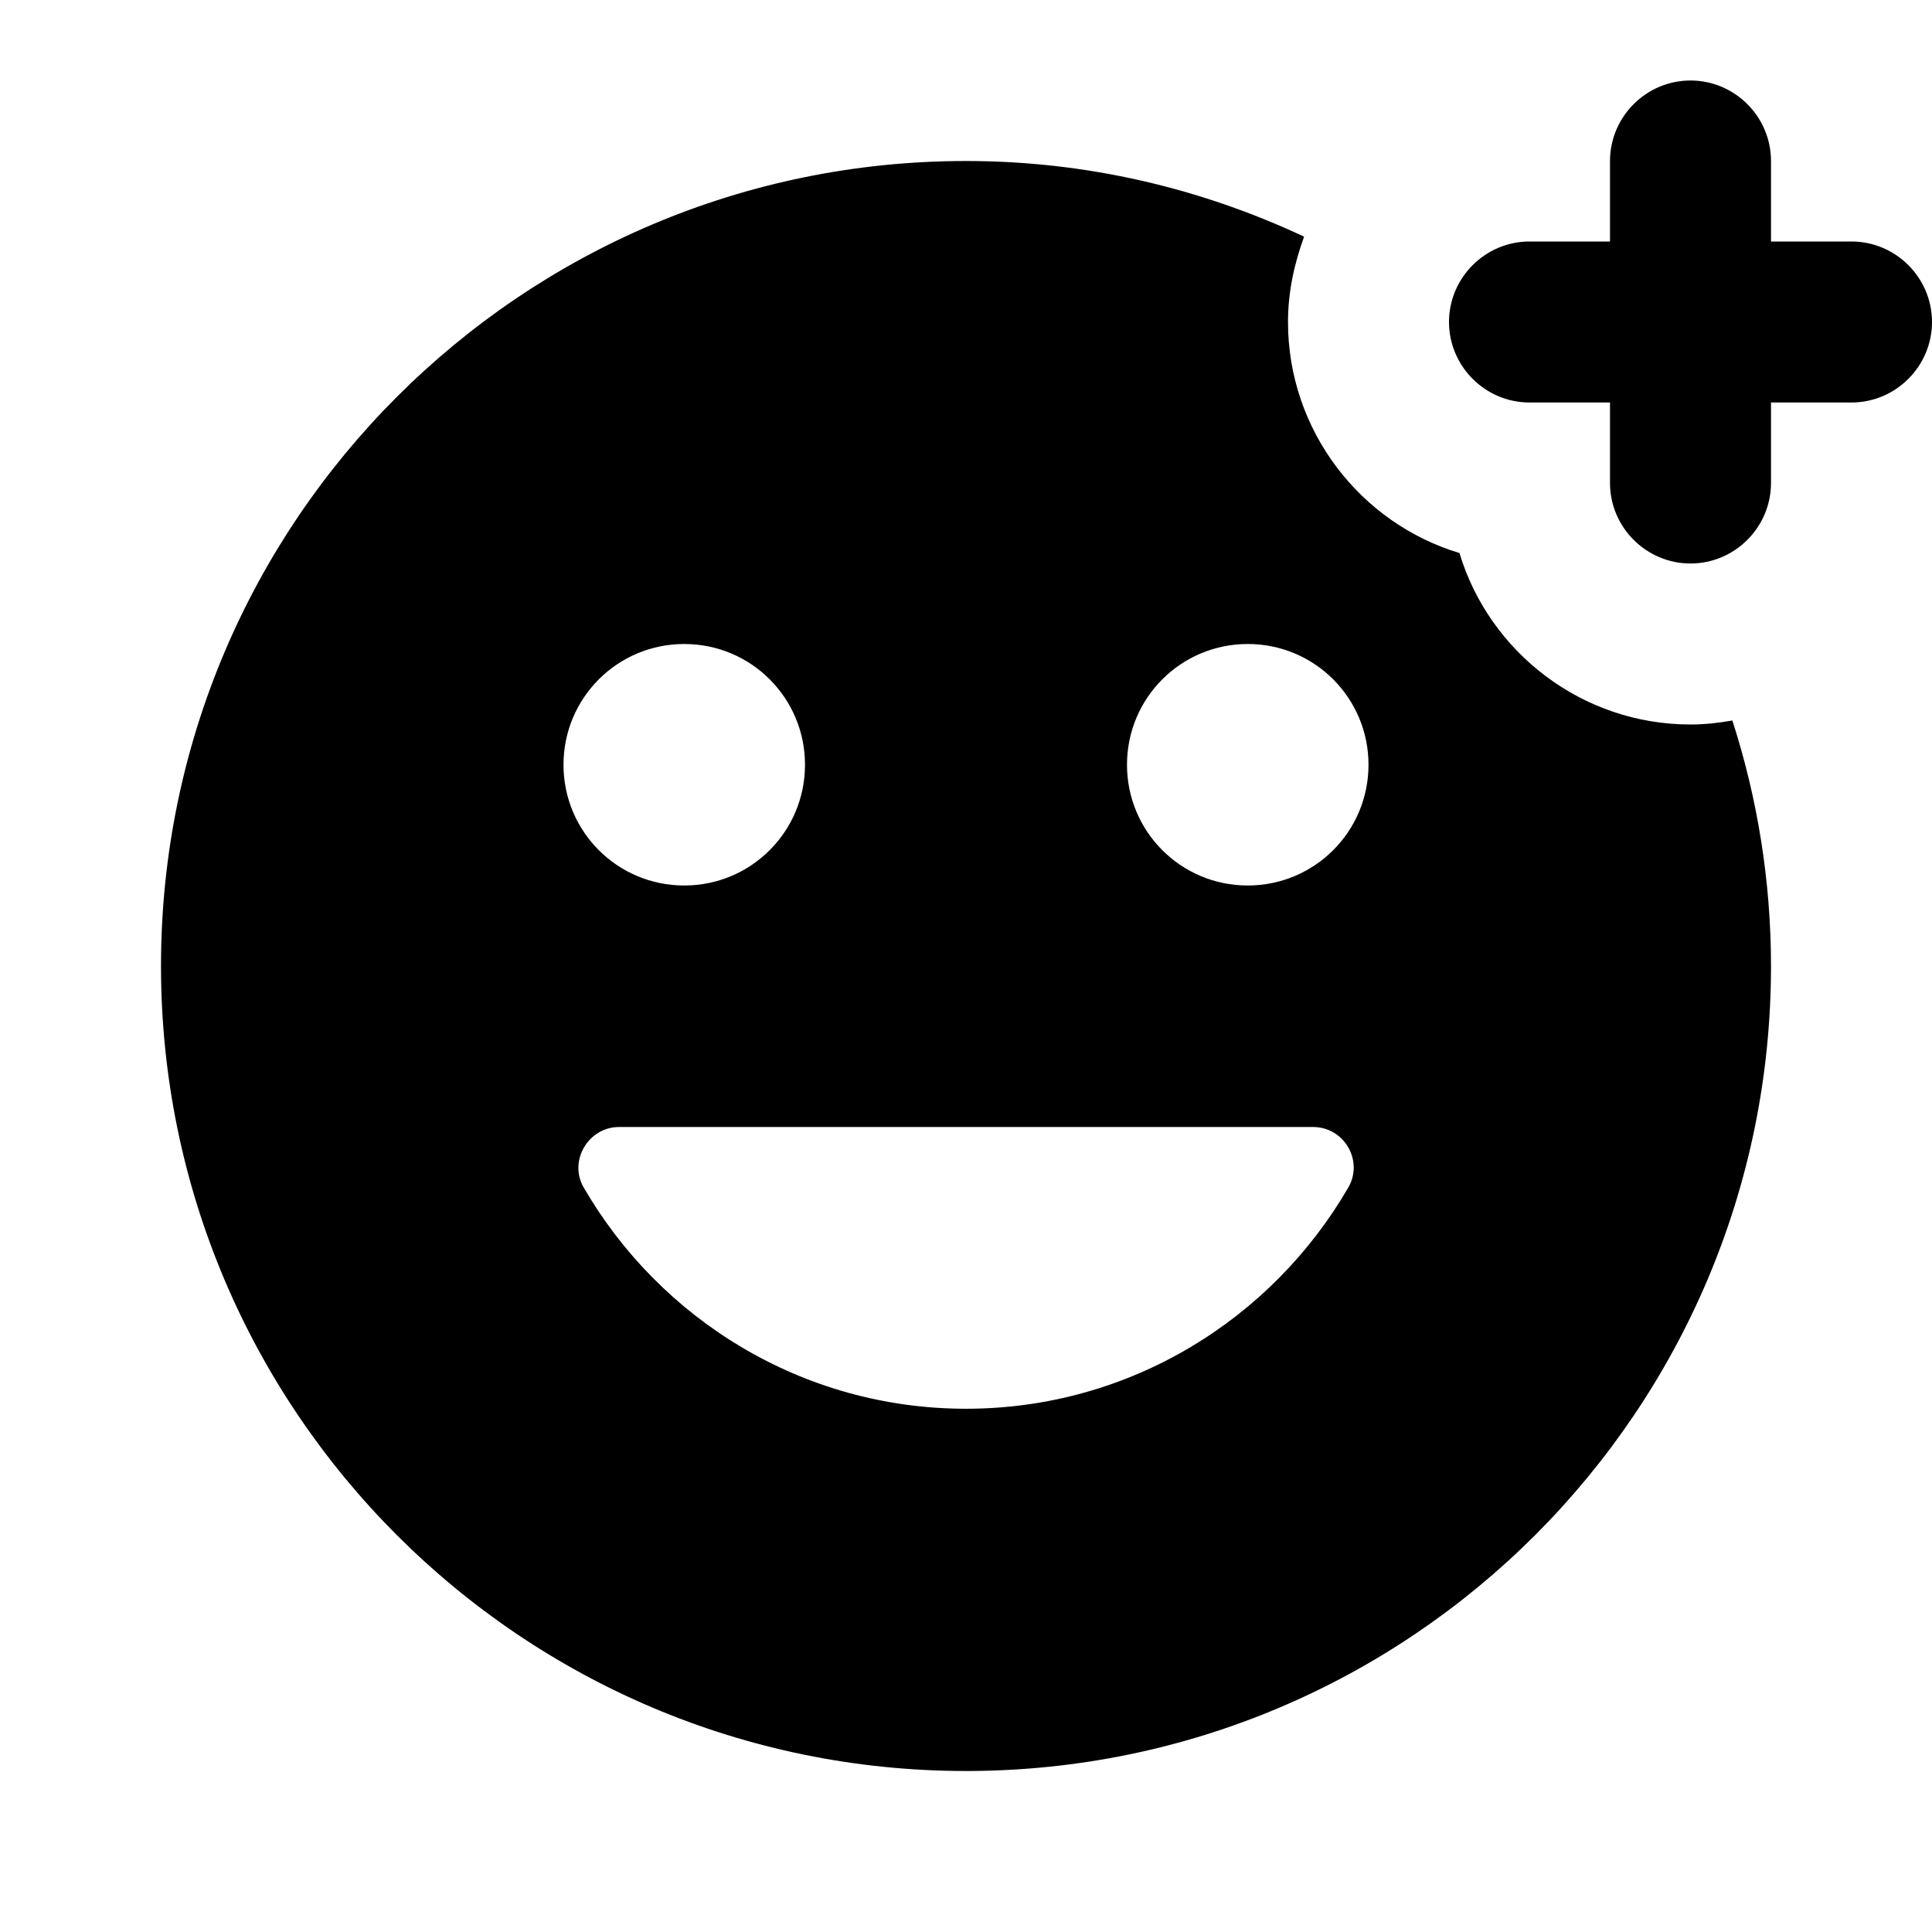
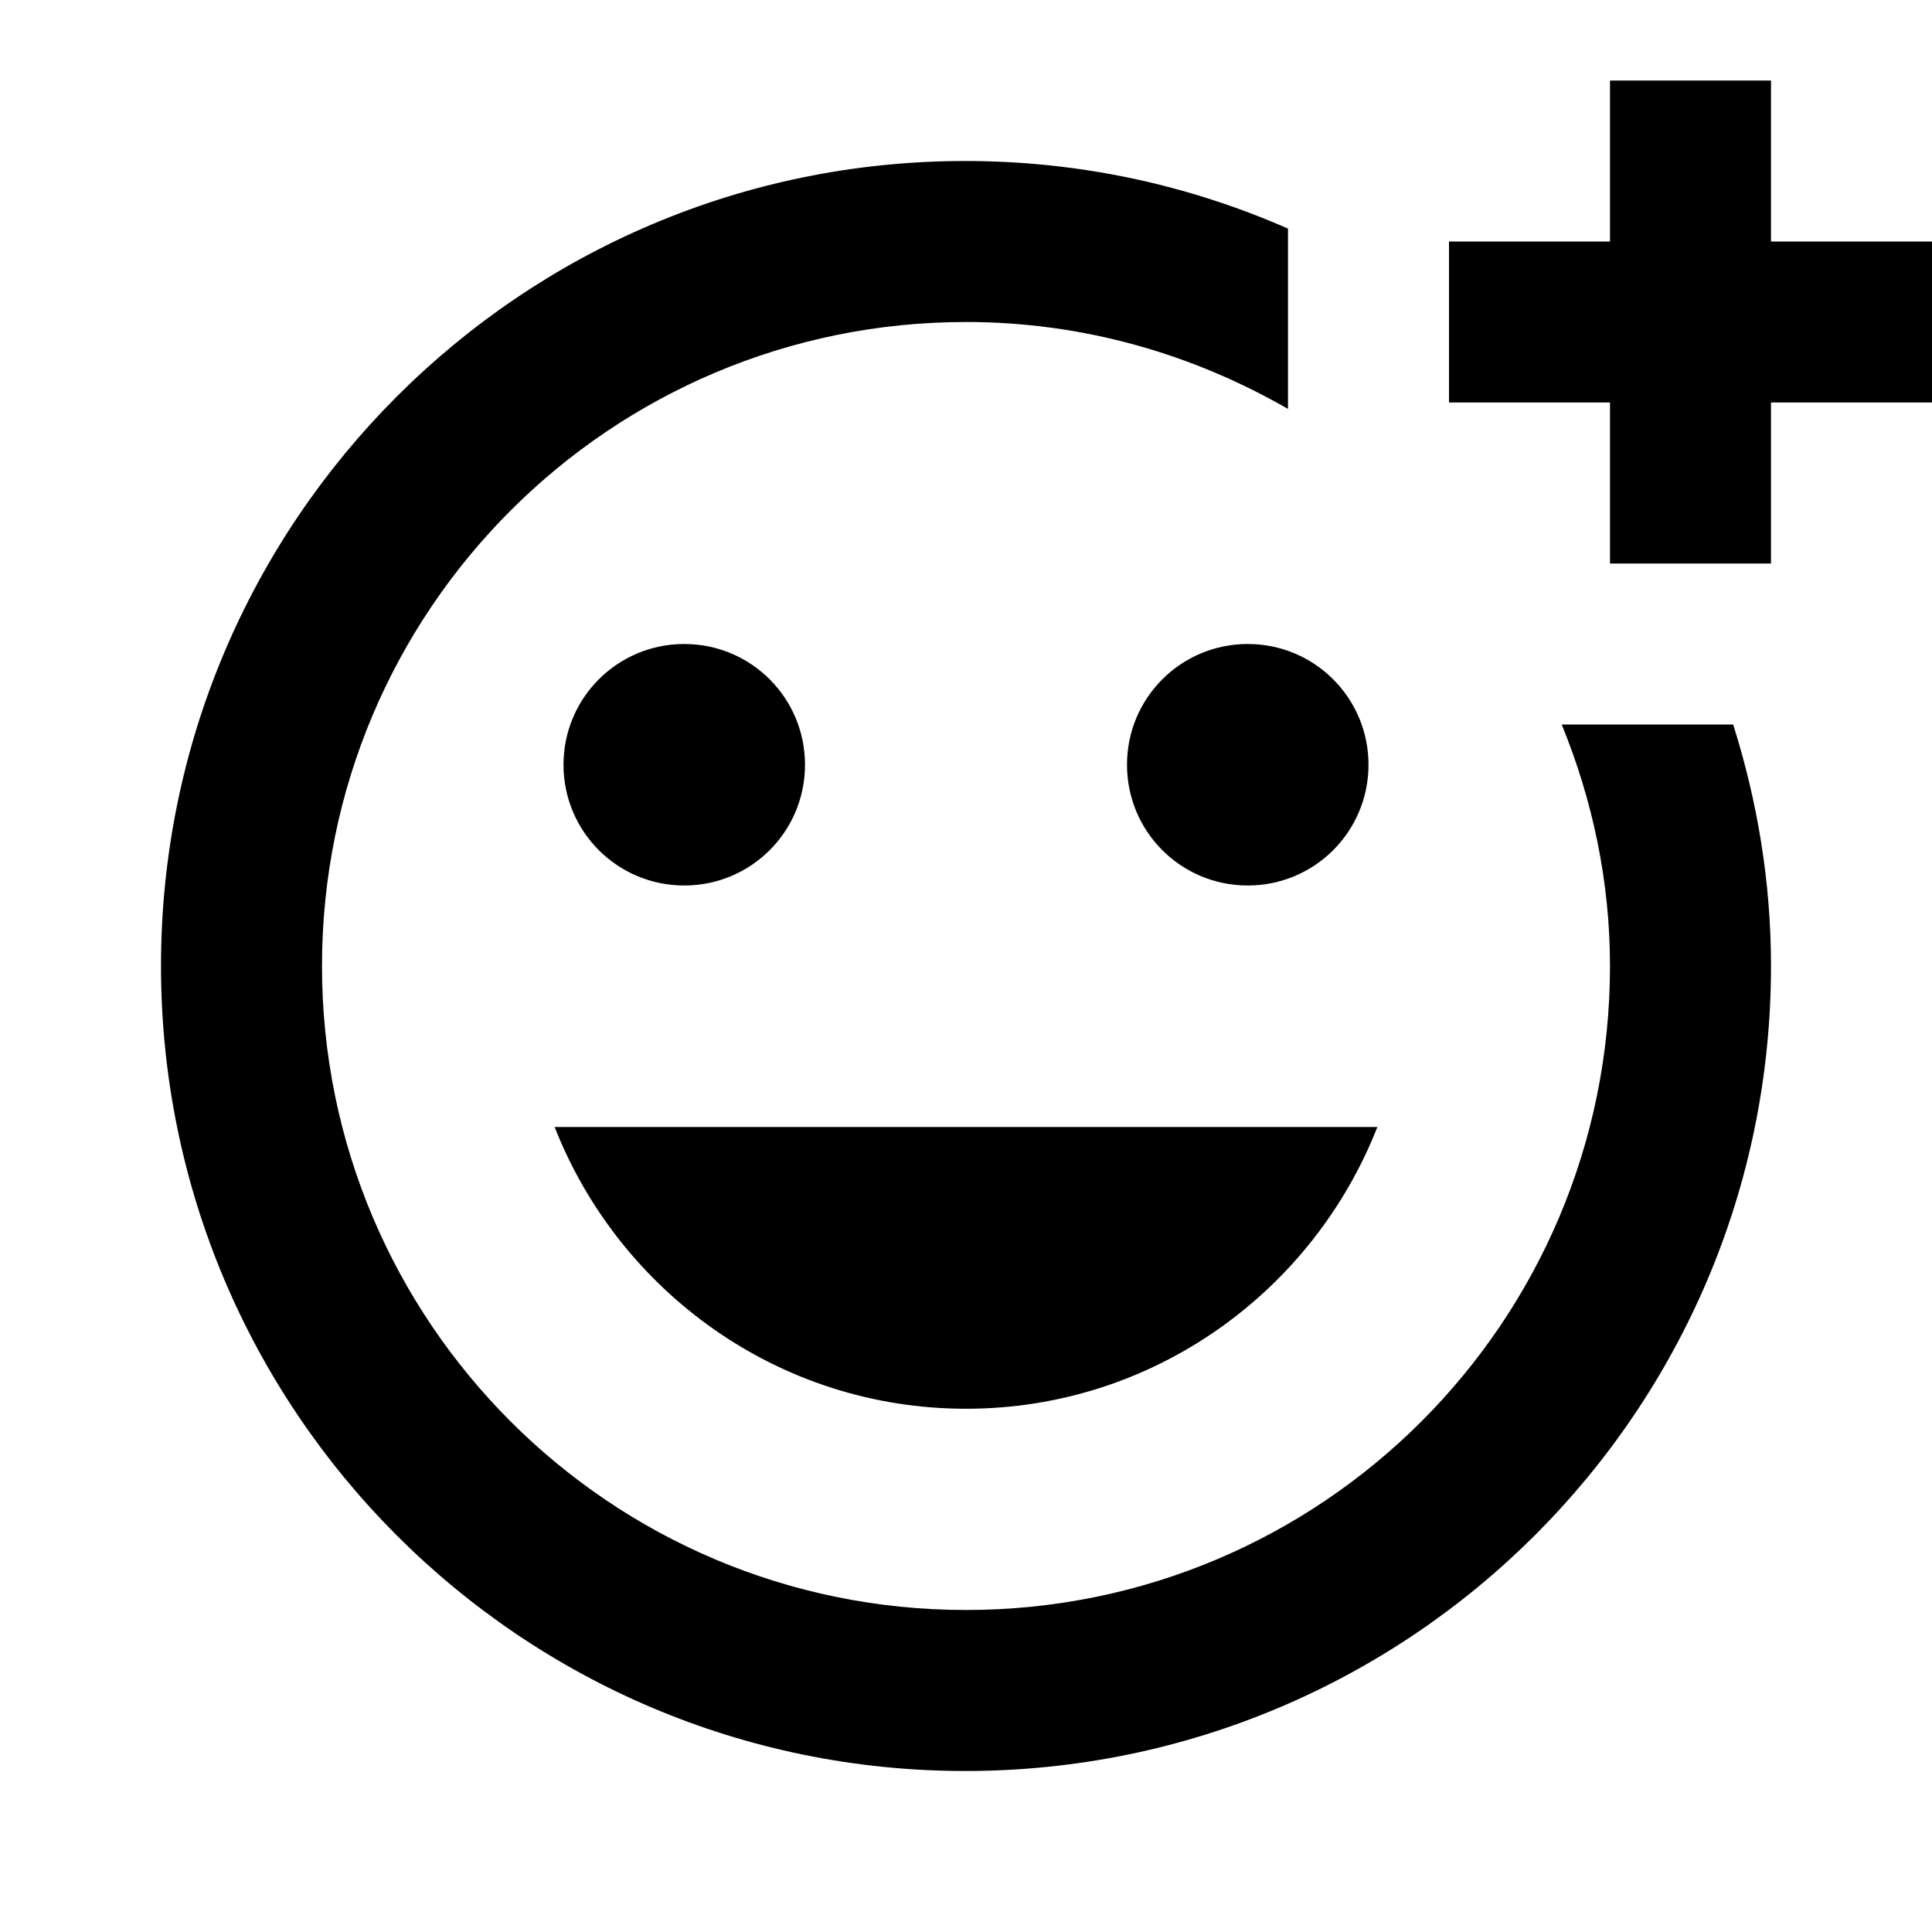
<svg xmlns="http://www.w3.org/2000/svg" enable-background="new 0 0 24 24" height="24px" viewBox="0 0 24 24" width="24px" fill="#000000">
  <rect fill="none" height="24" width="24" />
-   <path d="M24,4c0,0.55-0.45,1-1,1h-1v1c0,0.55-0.45,1-1,1s-1-0.45-1-1V5h-1c-0.55,0-1-0.45-1-1c0-0.55,0.45-1,1-1h1V2 c0-0.55,0.45-1,1-1s1,0.45,1,1v1h1C23.55,3,24,3.45,24,4z M21.52,8.95C21.83,9.91,22,10.94,22,12c0,5.52-4.48,10-10,10S2,17.52,2,12 C2,6.48,6.48,2,12,2c1.5,0,2.92,0.34,4.2,0.94C16.08,3.27,16,3.62,16,4c0,1.35,0.9,2.5,2.13,2.87C18.5,8.1,19.65,9,21,9 C21.18,9,21.35,8.98,21.52,8.95z M7,9.5C7,10.33,7.67,11,8.5,11S10,10.33,10,9.5S9.33,8,8.5,8S7,8.67,7,9.5z M16.31,14H7.69 c-0.38,0-0.63,0.42-0.44,0.75C8.2,16.39,9.97,17.5,12,17.5s3.8-1.11,4.75-2.75C16.94,14.42,16.7,14,16.31,14z M17,9.5 C17,8.67,16.33,8,15.5,8S14,8.67,14,9.5s0.67,1.5,1.5,1.5S17,10.33,17,9.5z" />
+   <path d="M7,9.5C7,8.67,7.67,8,8.5,8S10,8.67,10,9.5c0,0.83-0.67,1.5-1.5,1.5S7,10.33,7,9.5z M12,17.5c2.33,0,4.31-1.46,5.11-3.5 H6.89C7.69,16.04,9.67,17.5,12,17.5z M15.5,11c0.83,0,1.5-0.67,1.5-1.5C17,8.67,16.33,8,15.5,8S14,8.67,14,9.5 C14,10.33,14.67,11,15.5,11z M22,1h-2v2h-2v2h2v2h2V5h2V3h-2V1z M20,12c0,4.42-3.58,8-8,8s-8-3.58-8-8c0-4.42,3.58-8,8-8 c1.46,0,2.82,0.4,4,1.08V2.84C14.77,2.3,13.42,2,11.99,2C6.47,2,2,6.48,2,12c0,5.52,4.47,10,9.99,10C17.52,22,22,17.52,22,12 c0-1.05-0.17-2.05-0.47-3h-2.13C19.78,9.93,20,10.94,20,12z" />
</svg>
